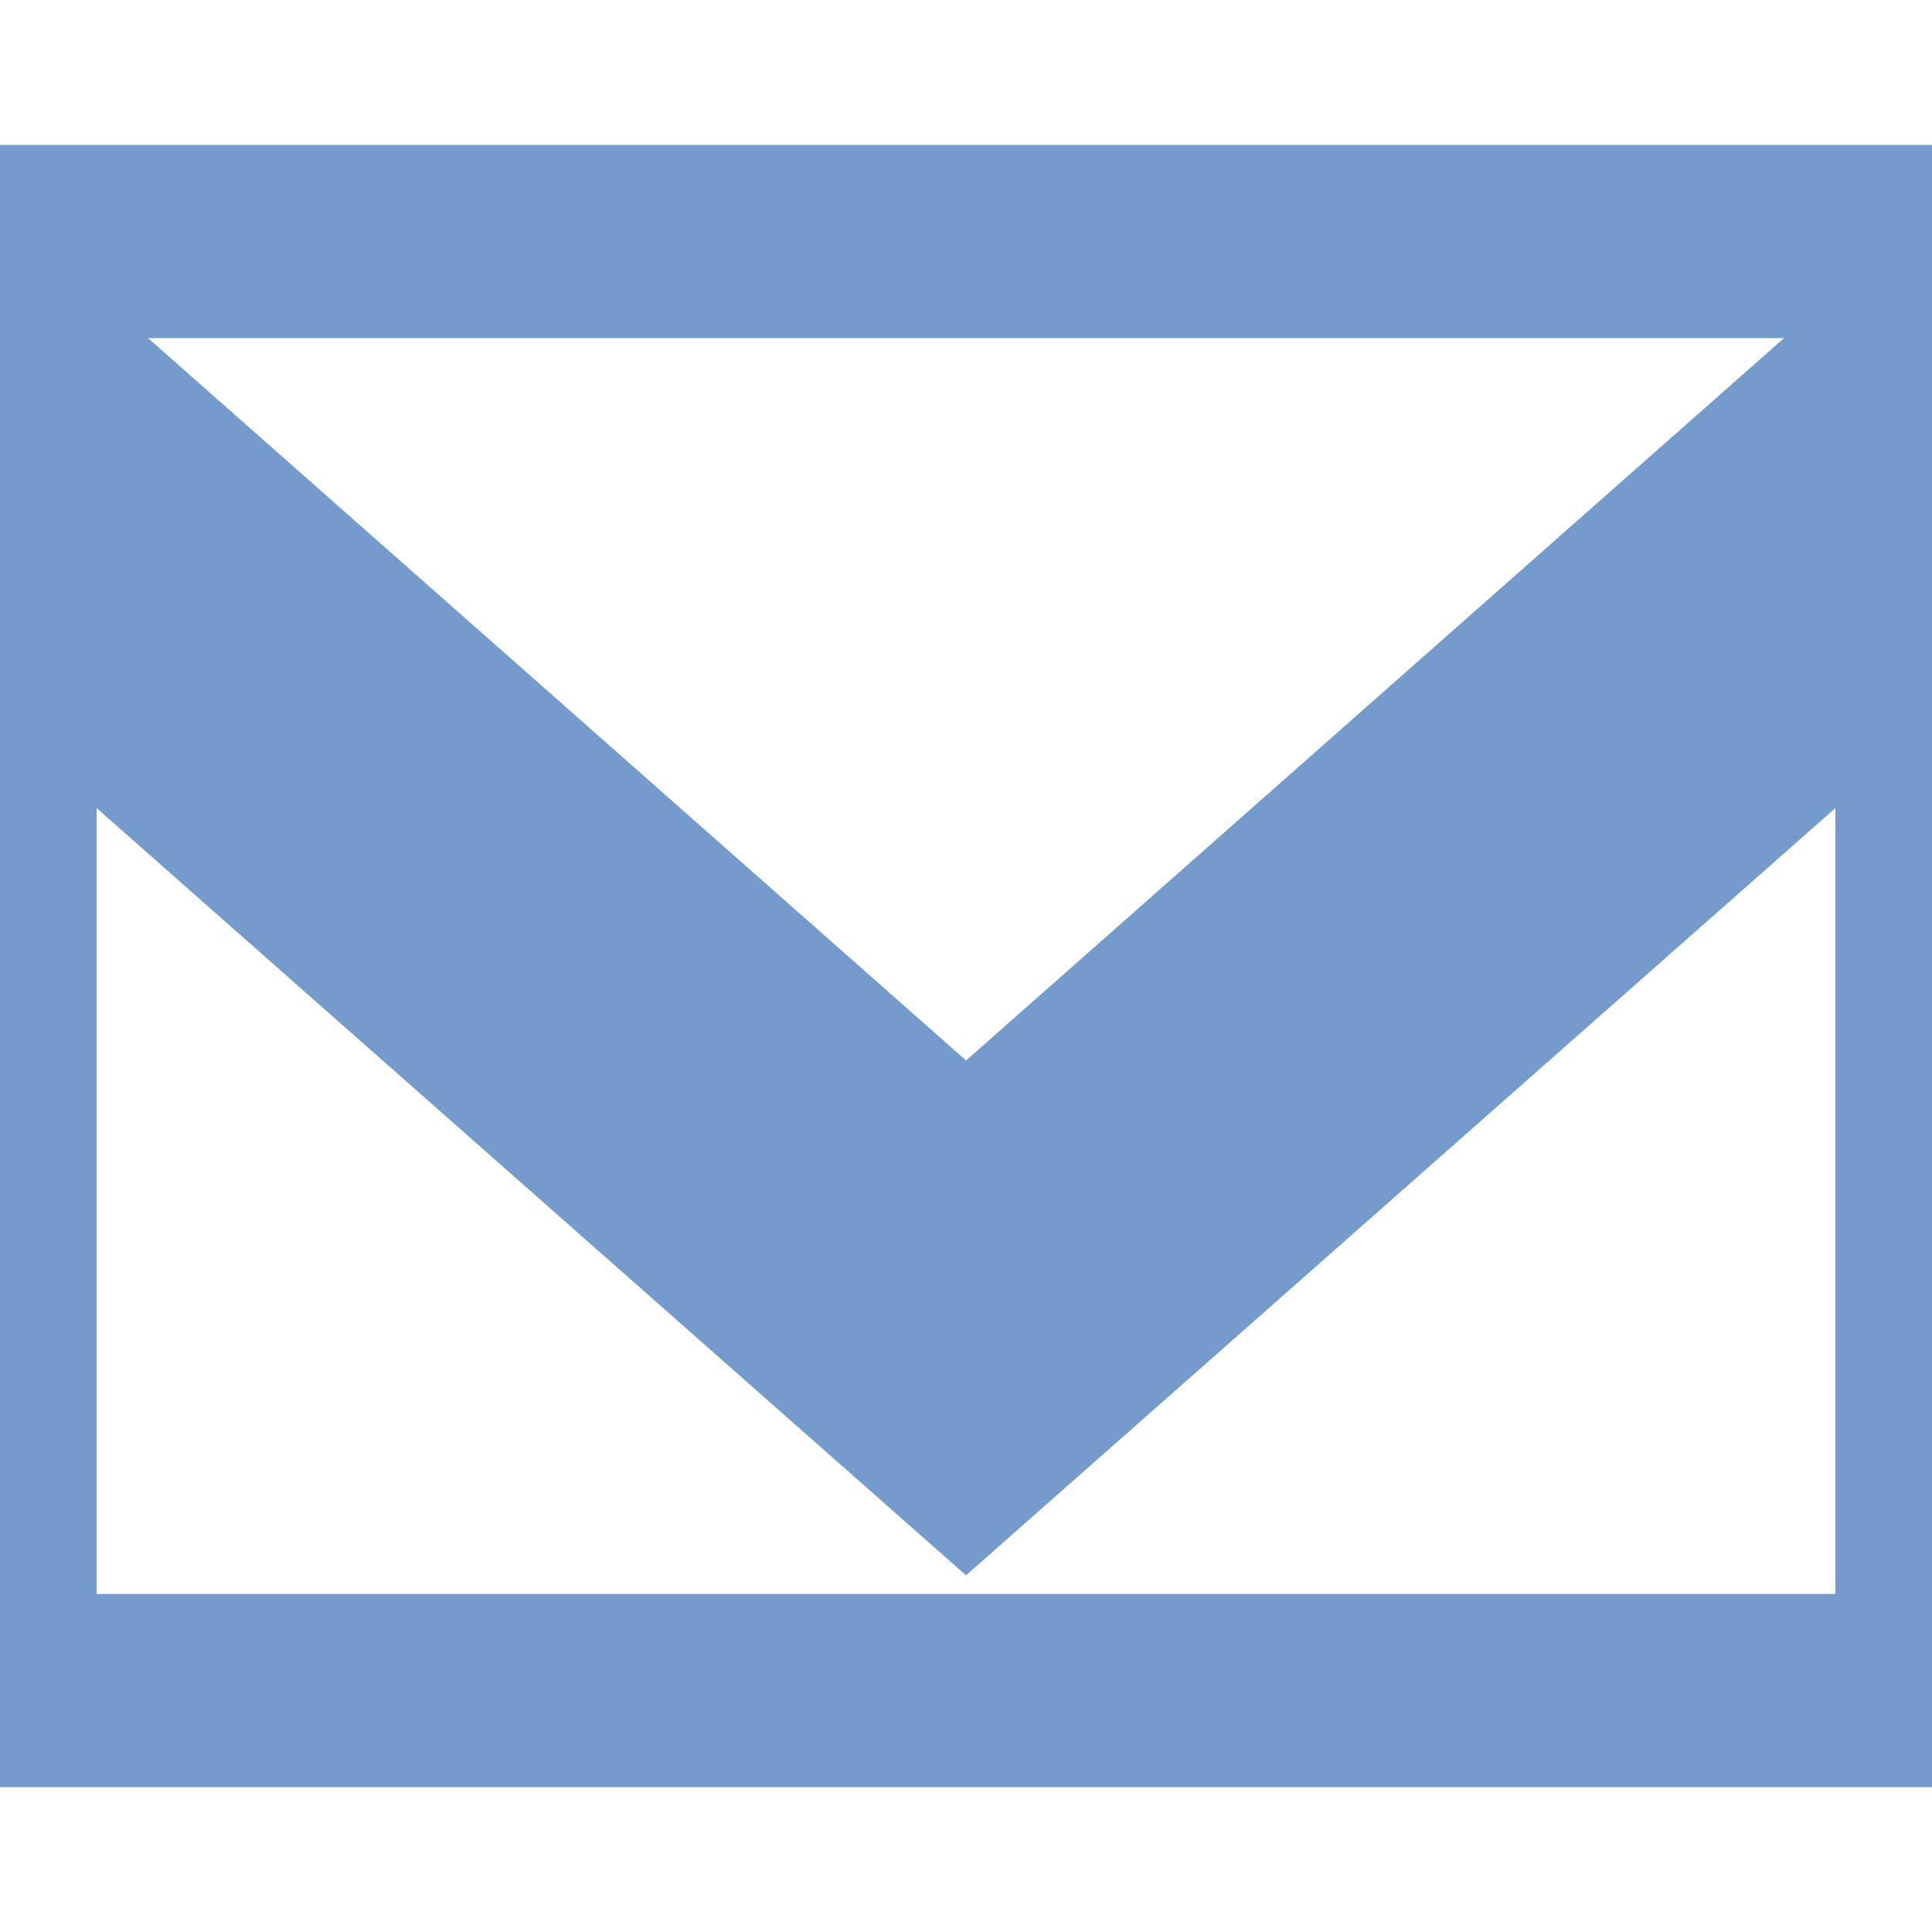
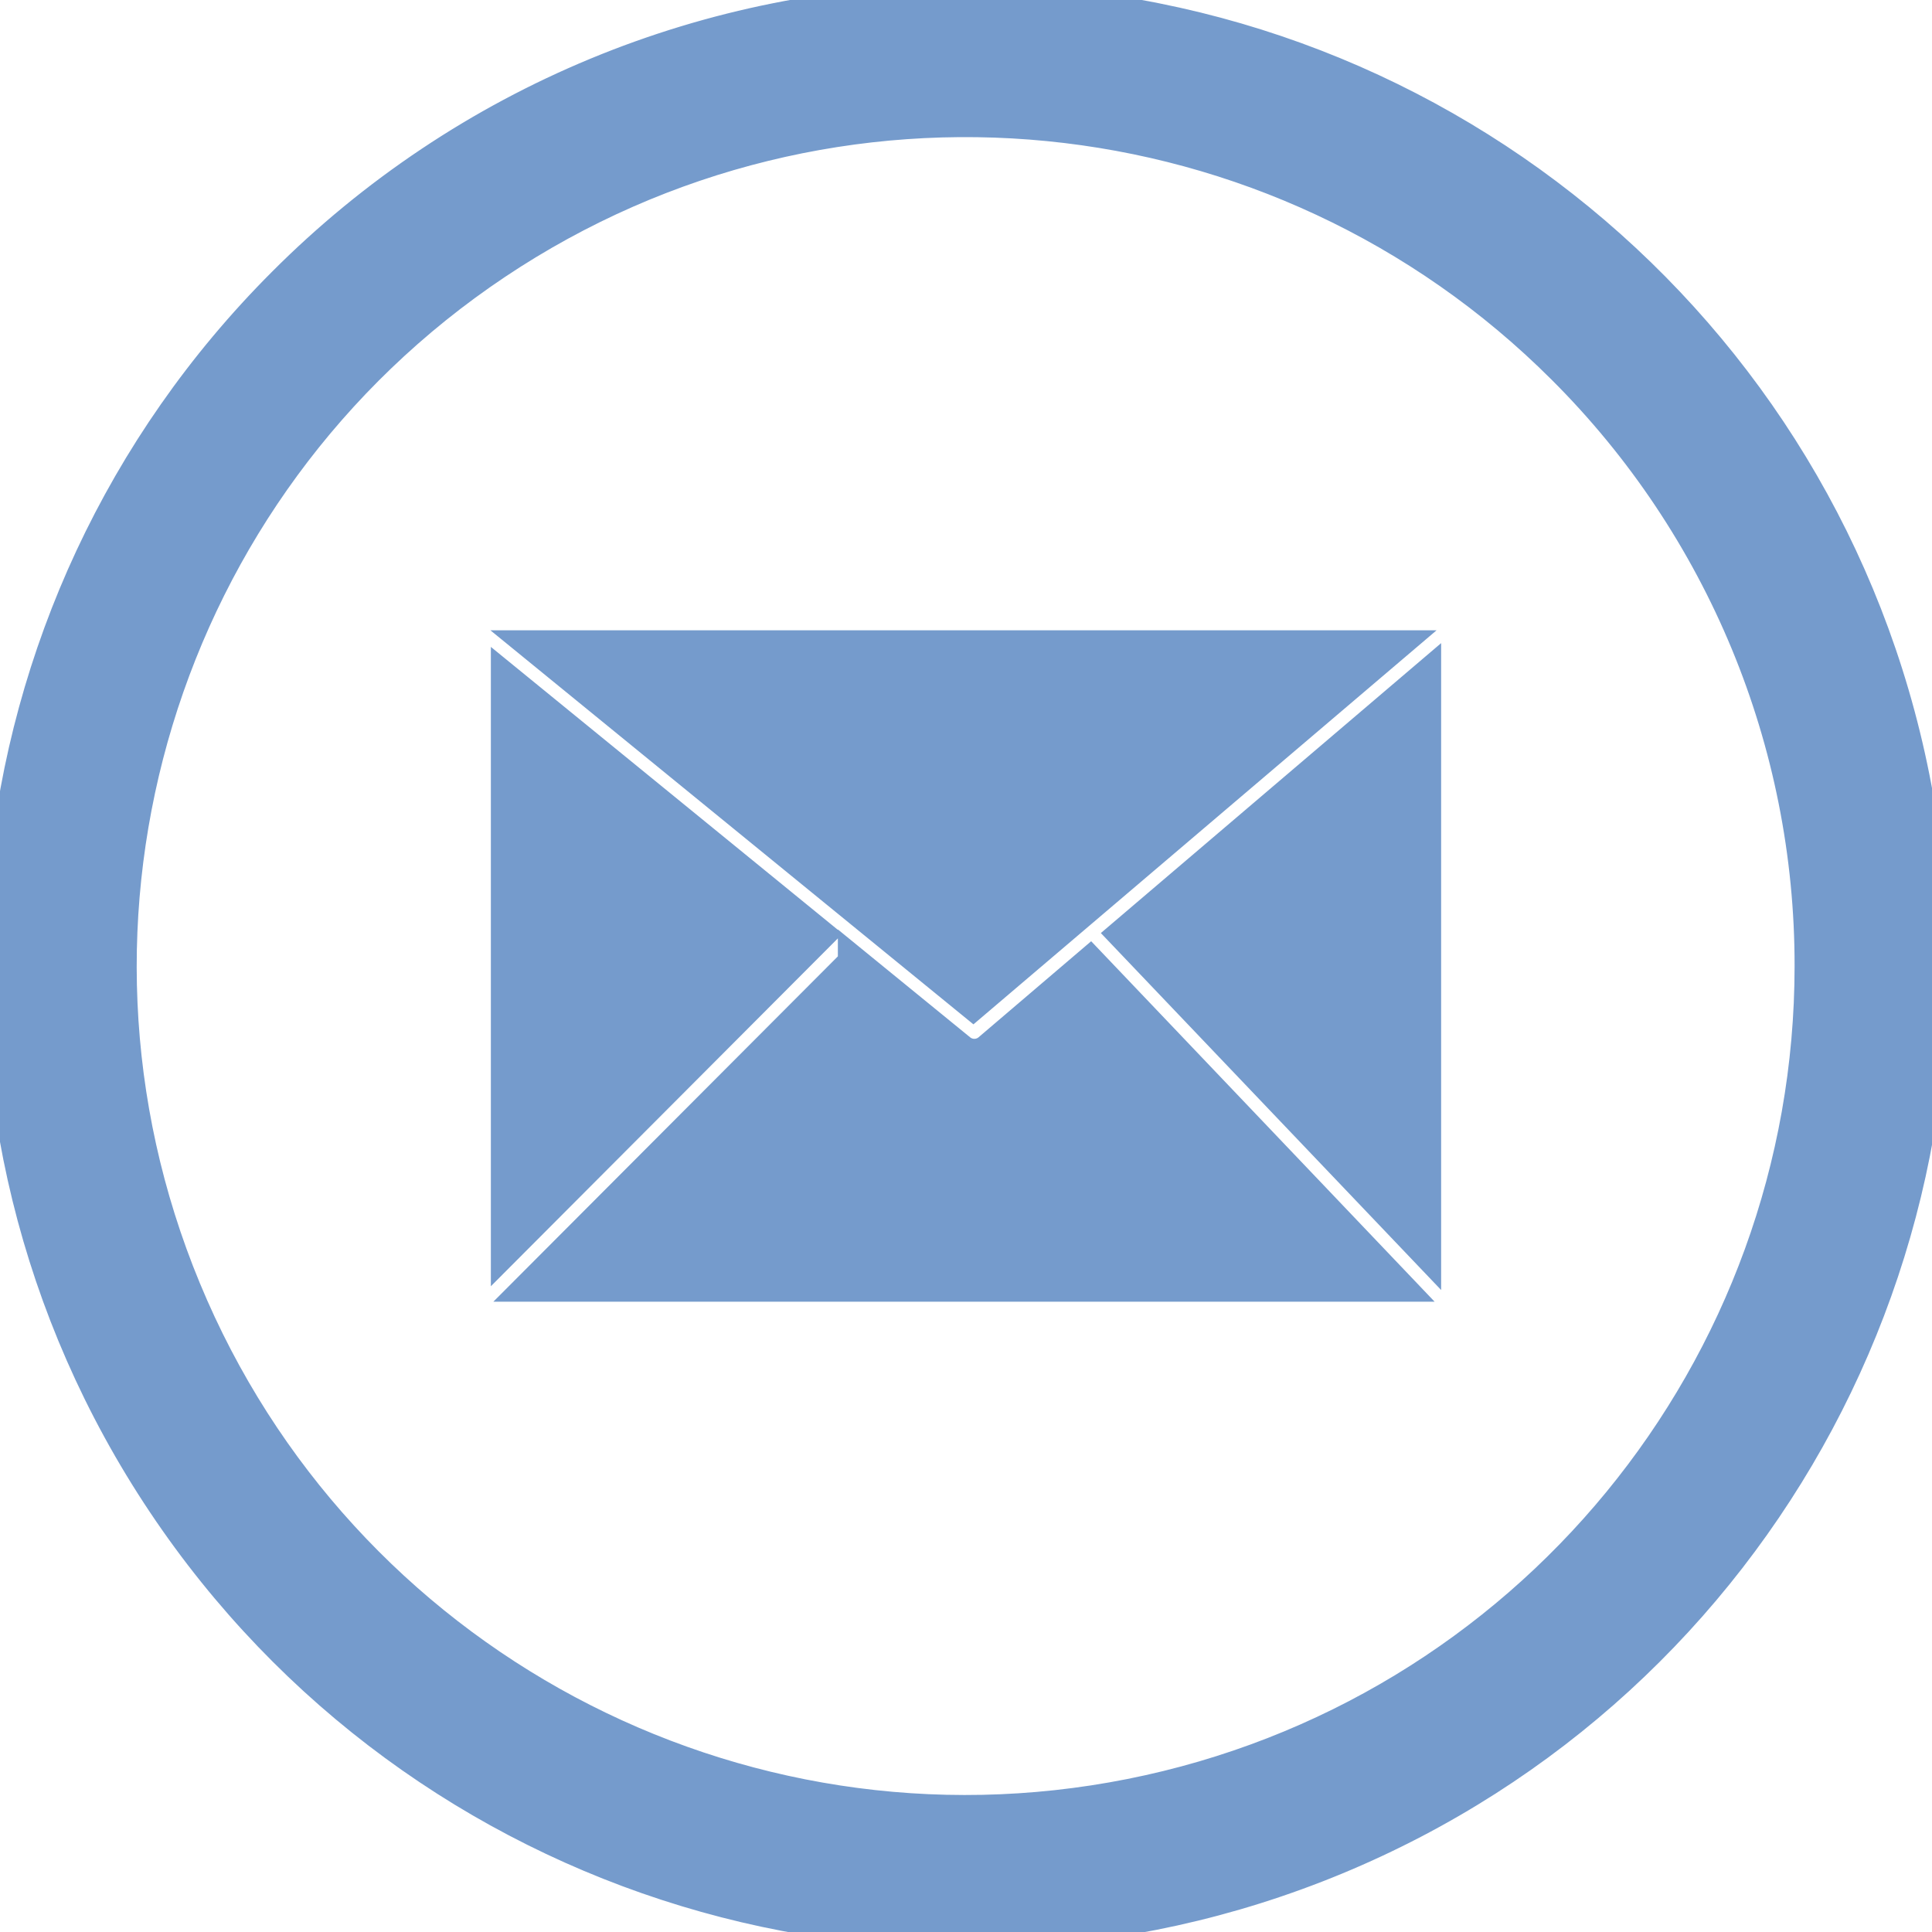
- <svg xmlns="http://www.w3.org/2000/svg" stroke-width="2" stroke="#759BCC" fill="#759BCC" width="800" height="800" viewBox="0 -2.5 20 20">
-   <path fill="none" fill-rule="evenodd" d="M10 12.474 0 3.649V15h20V3.649l-10 8.825Zm.001-2.662L0 .981V0h20v.981l-9.999 8.831Z" />
+ <svg xmlns="http://www.w3.org/2000/svg" stroke-width="2" stroke="#759BCC" fill="#759BCC" data-name="Layer 1" viewBox="0 0 122.88 122.88">
+   <path d="M61.44 0A61.46 61.46 0 1 1 18 18 61.21 61.21 0 0 1 61.44 0ZM32.22 79.39 52.1 59.46 32.22 43.25v36.14Zm22.07-18.15-20.5 20.55h55.12L69.33 61.24l-6.46 5.51a1.42 1.42 0 0 1-1.8 0l-6.78-5.53Zm17.18-1.82 19.19 20.13V43.07L71.47 59.42ZM34 41.09l27.9 22.76 26.75-22.76Zm65.4-17.64a53.72 53.72 0 1 0 15.74 38 53.56 53.56 0 0 0-15.74-38Z" />
</svg>
